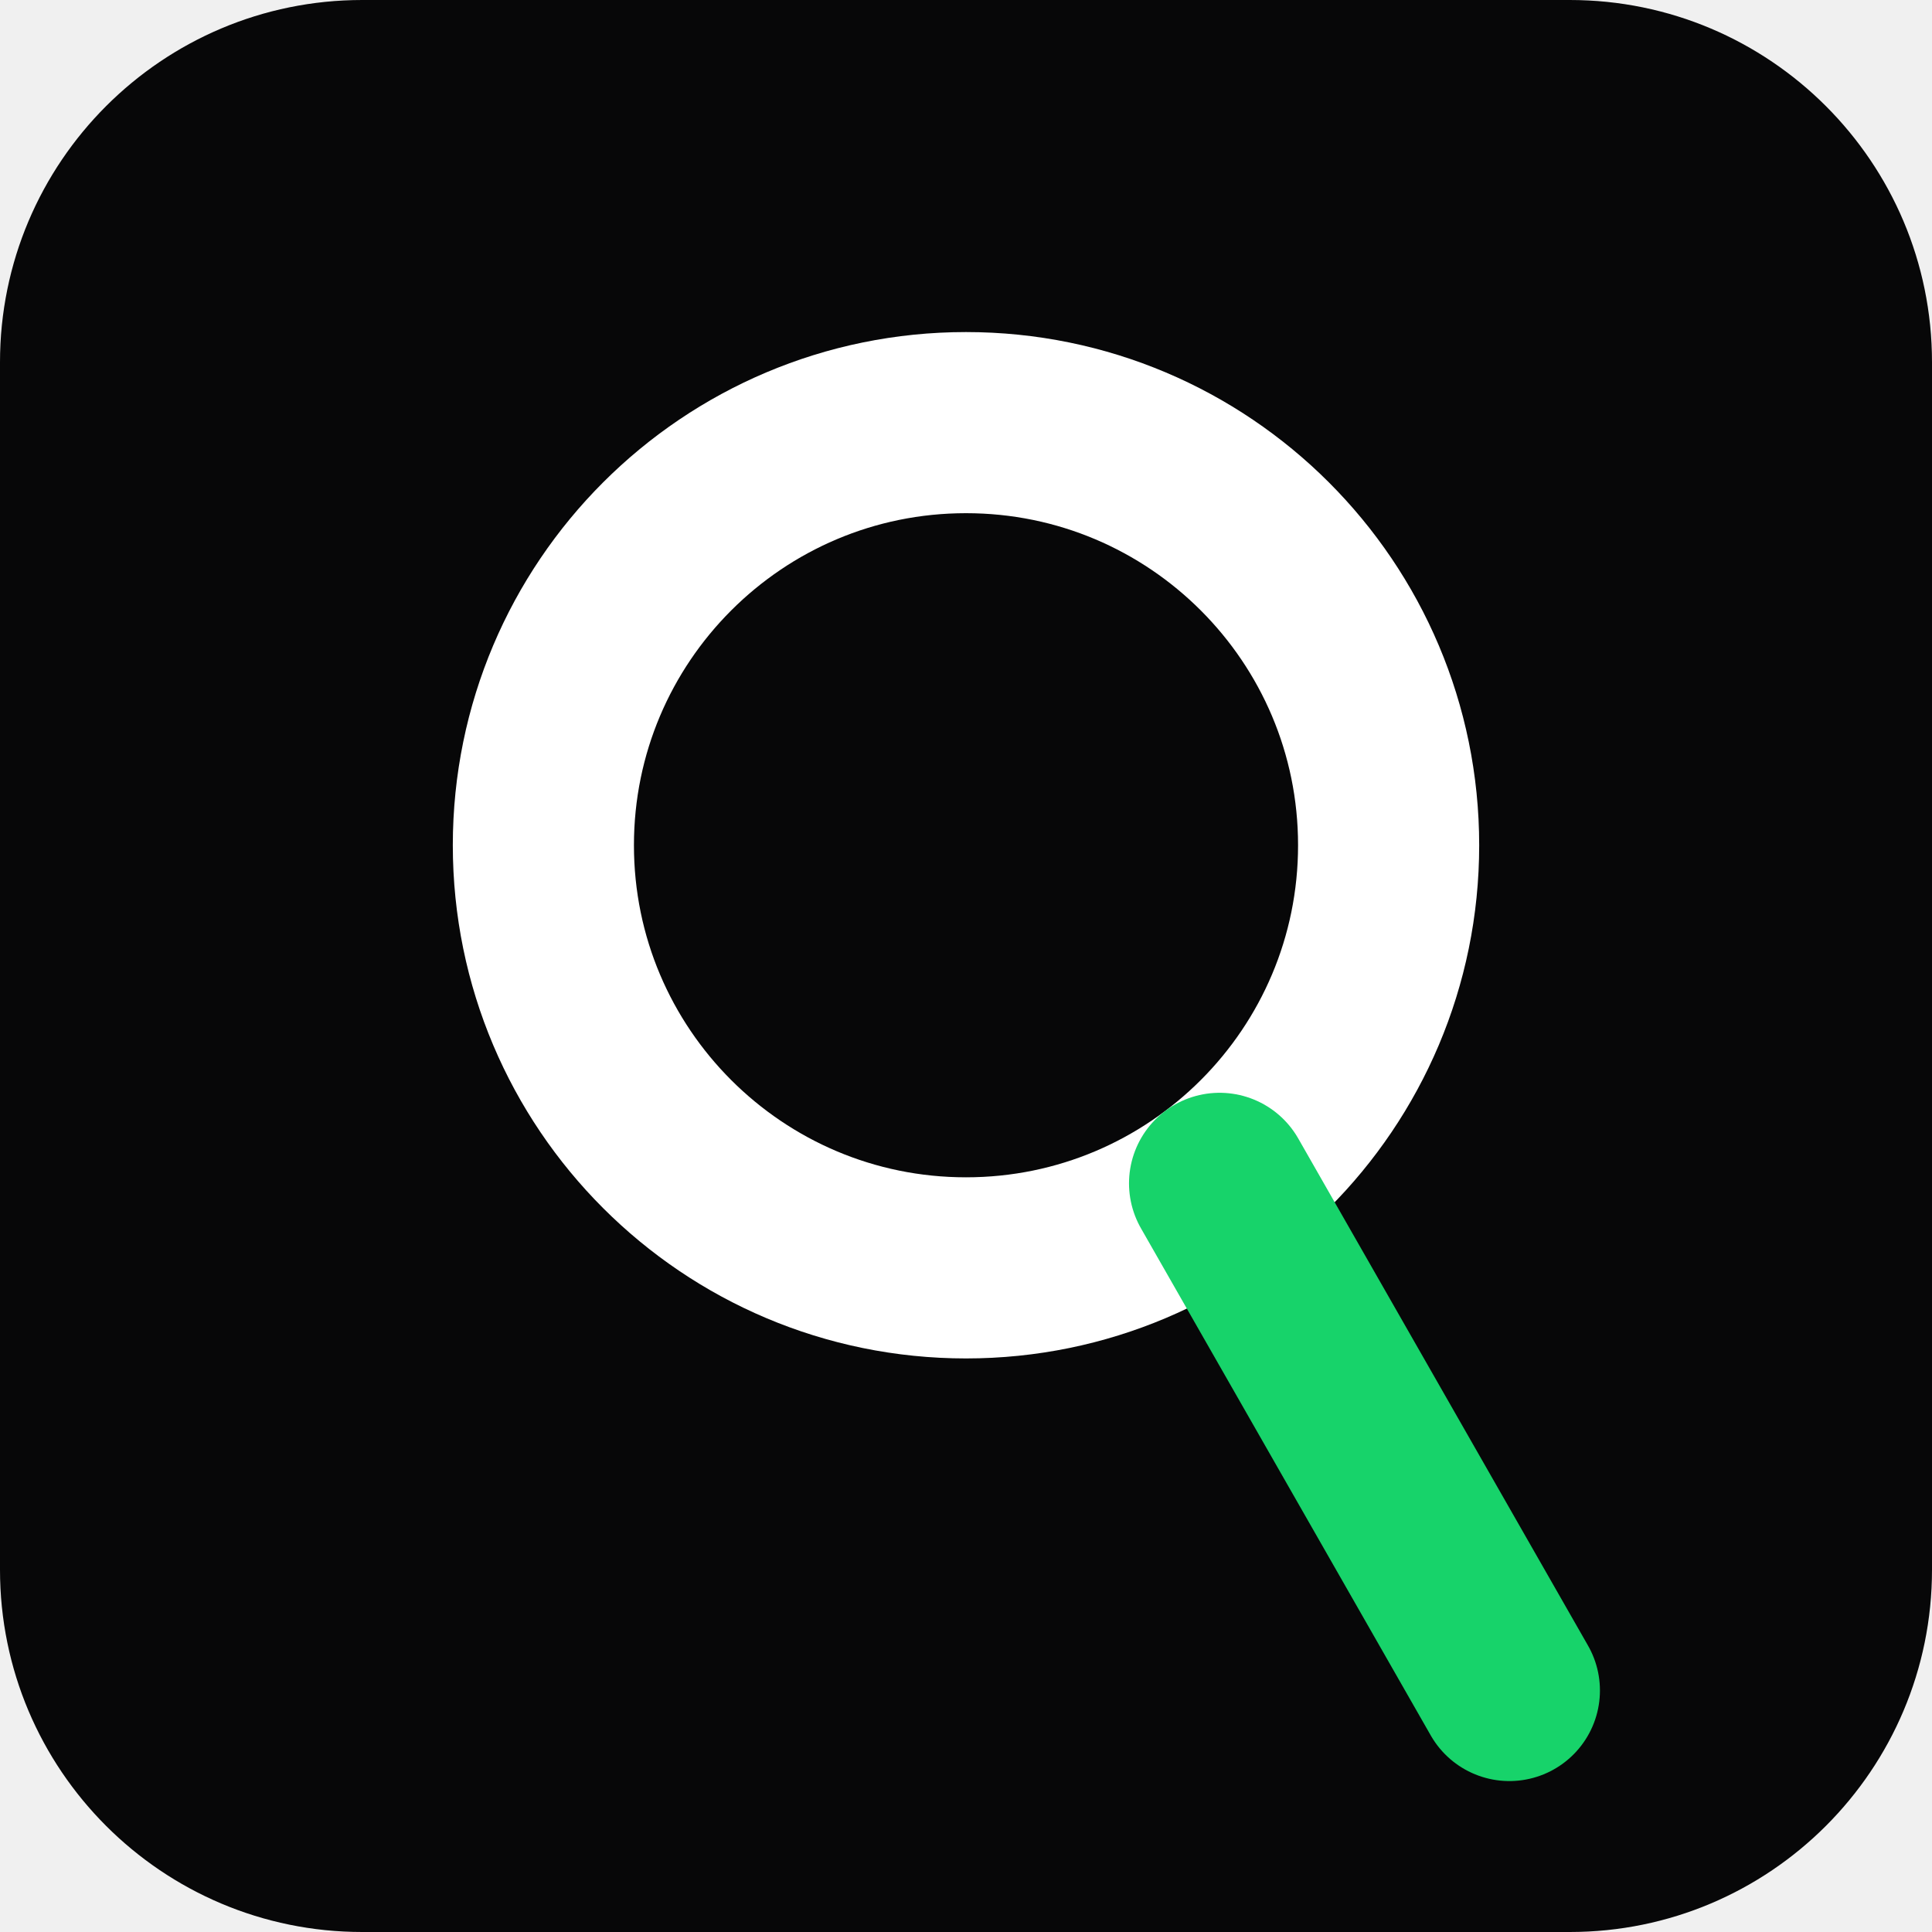
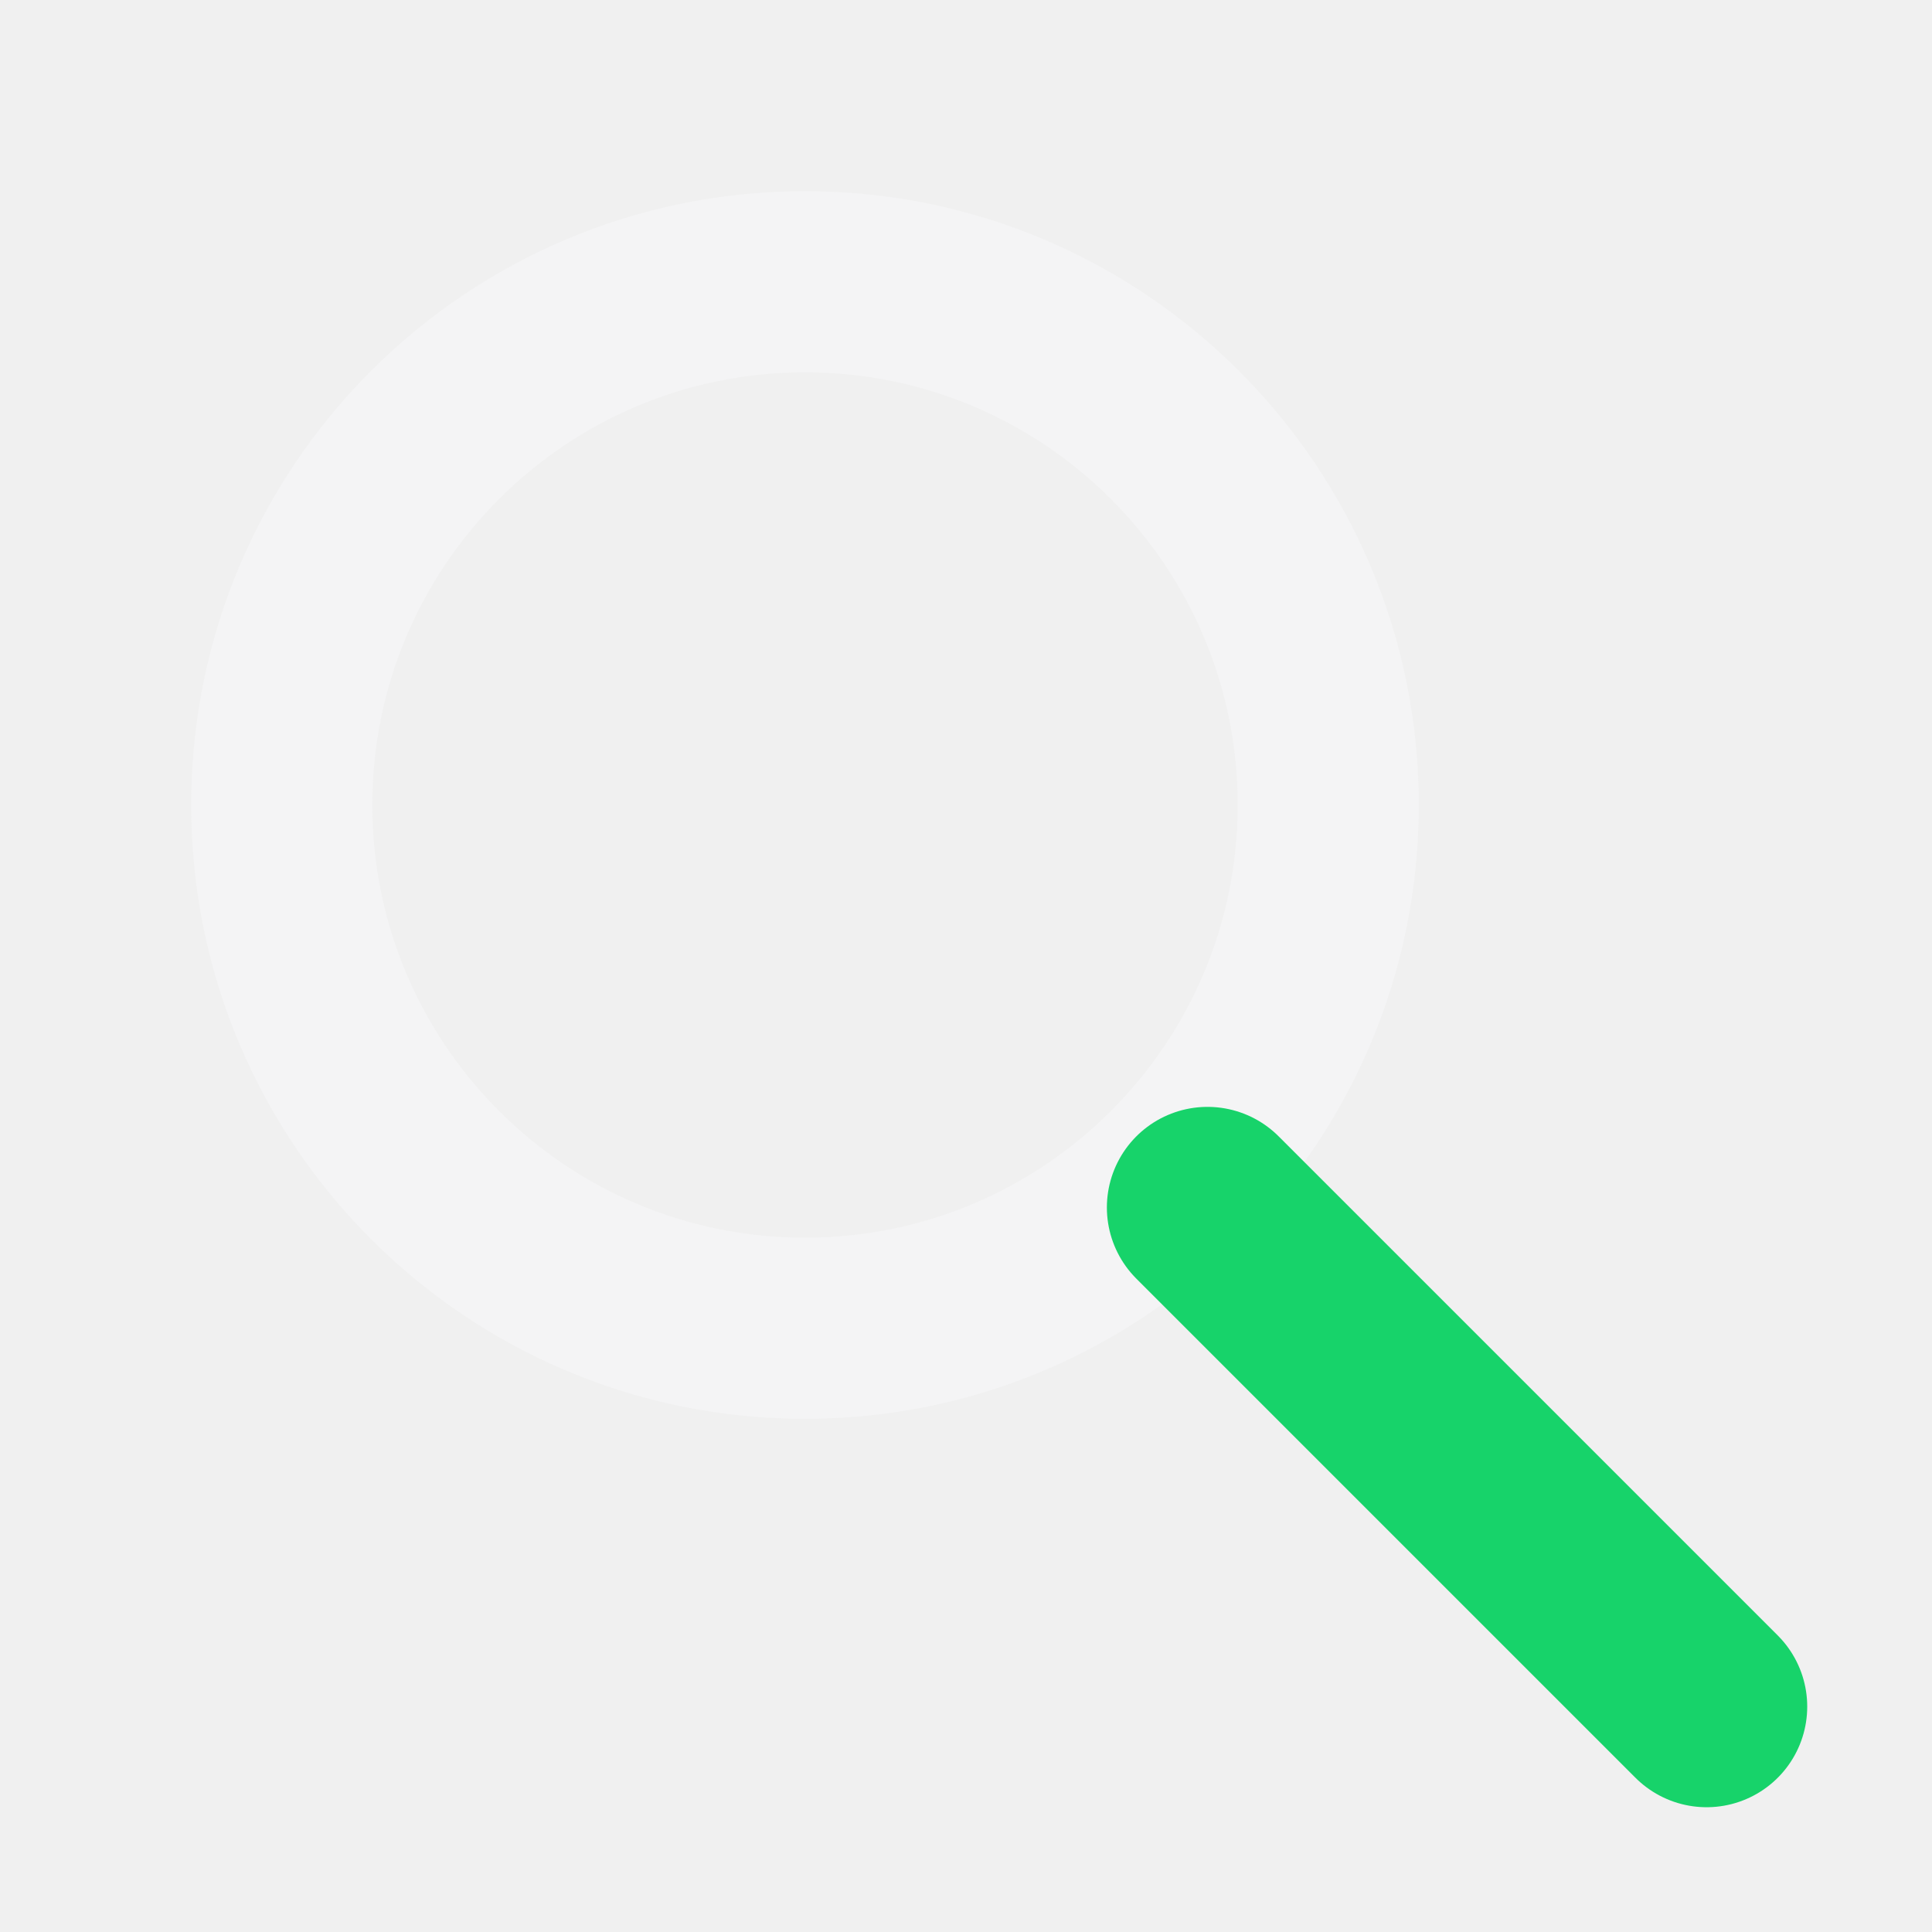
- <svg xmlns="http://www.w3.org/2000/svg" viewBox="0 0 32 32">
-   <rect width="32" height="32" rx="6" fill="#070708" />
-   <circle cx="16" cy="14" r="7" fill="none" stroke="#fff" stroke-width="3" />
-   <path d="M20.2 19.6 L25 28" stroke="#17d36a" stroke-width="3" stroke-linecap="round" />
+ <svg xmlns="http://www.w3.org/2000/svg" viewBox="0 0 24 24">
+   <circle cx="10" cy="10" r="6.5" fill="none" stroke="#f4f4f5" stroke-width="2.25" />
+   <path d="M15 15l6.2 6.2" fill="none" stroke="#17d36a" stroke-width="2.5" stroke-linecap="round" />
</svg>
